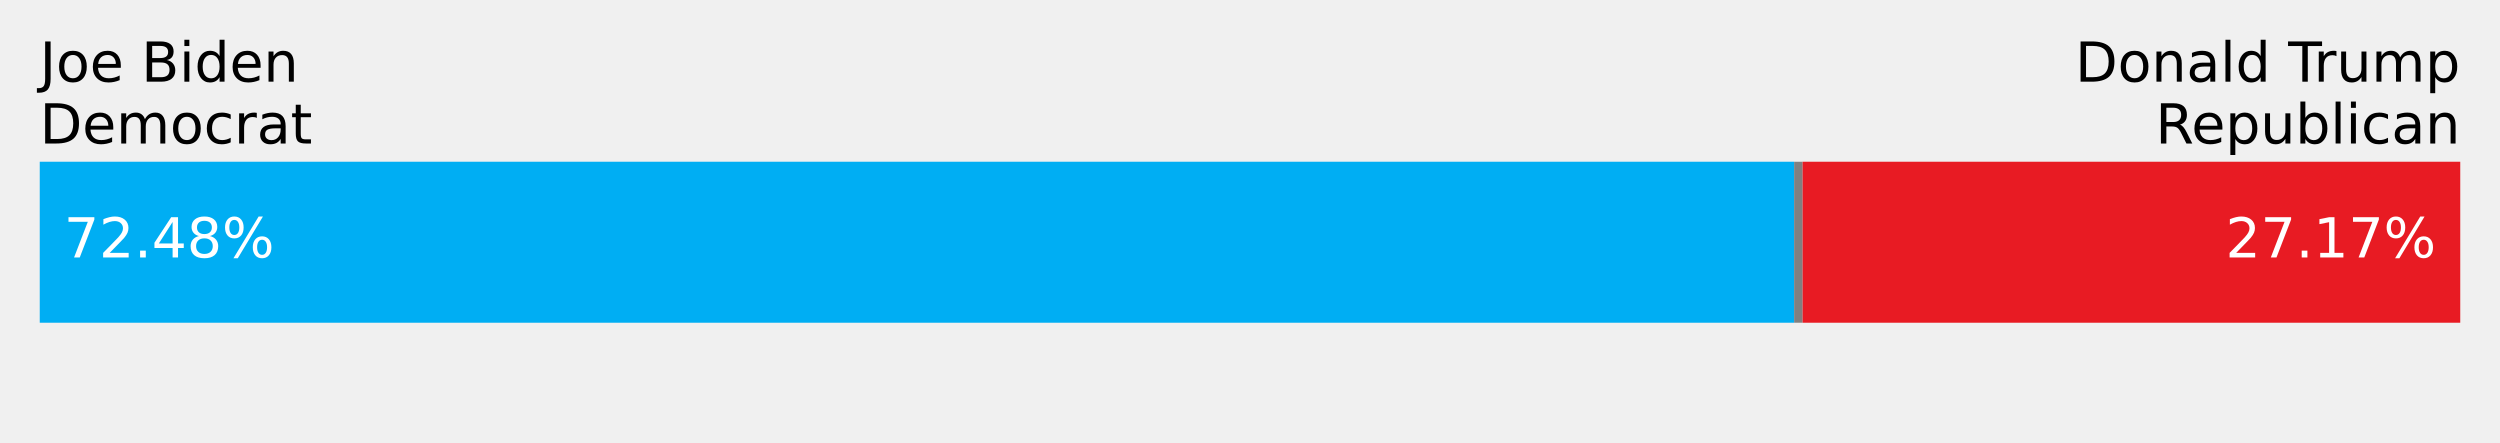
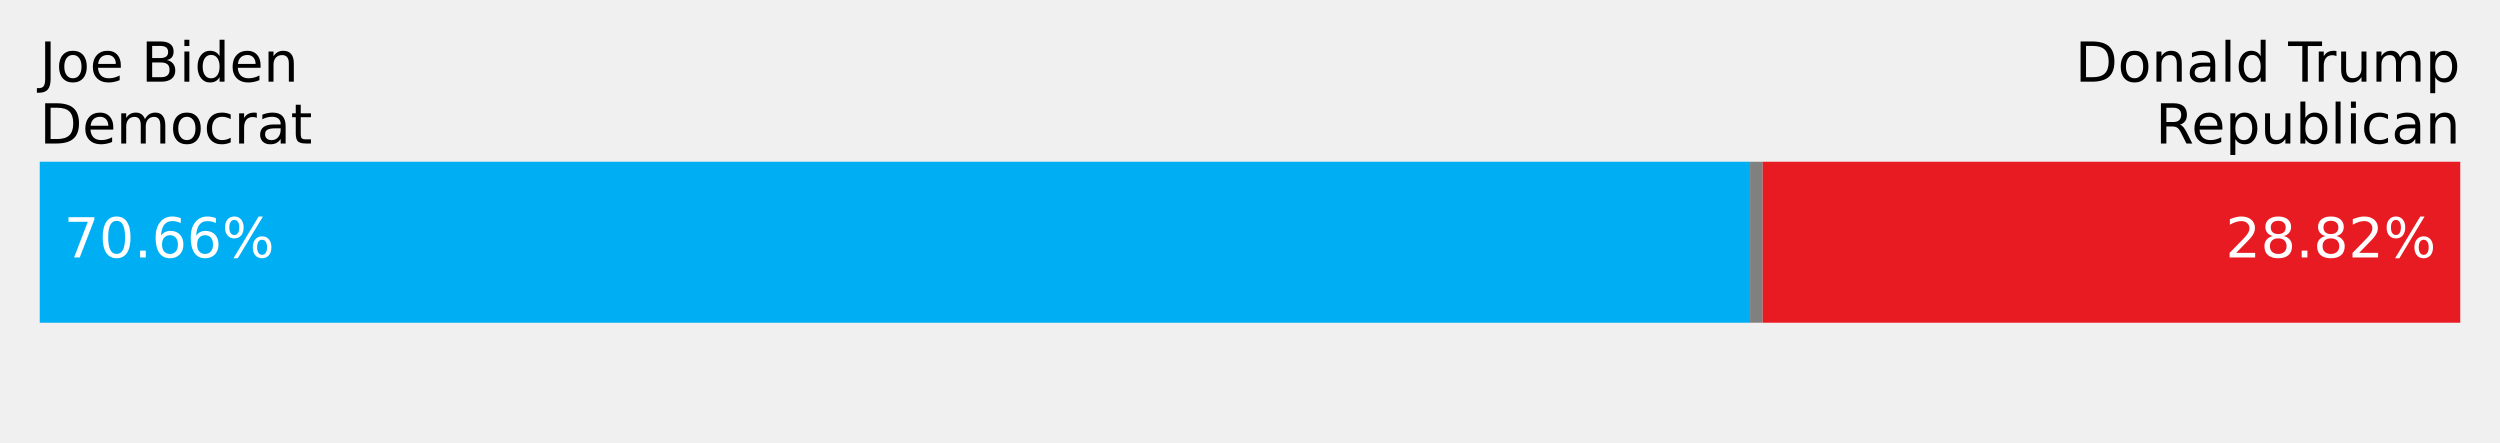
<svg xmlns="http://www.w3.org/2000/svg" xmlns:xlink="http://www.w3.org/1999/xlink" height="80.242pt" version="1.1" viewBox="0 0 452.88 80.242" width="452.88pt">
  <defs>
    <style type="text/css">
*{stroke-linecap:butt;stroke-linejoin:round;}
  </style>
  </defs>
  <g id="figure_1">
    <g id="patch_1">
      <path d="M 0 80.242  L 452.88 80.242  L 452.88 0  L 0 0  z " style="fill:none;" />
    </g>
    <g id="axes_1">
      <g id="patch_2">
-         <path clip-path="url(#p56ecfb411a)" d="M 7.2 58.462  L 325.01 58.462  L 325.01 29.302  L 7.2 29.302  z " style="fill:#00aef3;" />
+         <path clip-path="url(#p4f86005908)" d="M 7.2 58.462  L 317.03 58.462  L 317.03 29.302  L 7.2 29.302  z " style="fill:#00aef3;" />
      </g>
      <g id="patch_3">
-         <path clip-path="url(#p56ecfb411a)" d="M 325.01 58.462  L 326.545 58.462  L 326.545 29.302  L 325.01 29.302  z " style="fill:#808080;" />
+         <path clip-path="url(#p4f86005908)" d="M 317.03 58.462  L 319.31 58.462  L 319.31 29.302  L 317.03 29.302  z " style="fill:#808080;" />
      </g>
      <g id="patch_4">
-         <path clip-path="url(#p56ecfb411a)" d="M 326.545 58.462  L 445.68 58.462  L 445.68 29.302  L 326.545 29.302  z " style="fill:#e81b23;" />
+         <path clip-path="url(#p4f86005908)" d="M 319.31 58.462  L 445.68 58.462  L 445.68 29.302  L 319.31 29.302  z " style="fill:#e81b23;" />
      </g>
      <g id="text_1">
        <defs>
          <path d="M 8.203 72.906  L 55.078 72.906  L 55.078 68.703  L 28.609 0  L 18.312 0  L 43.219 64.594  L 8.203 64.594  z " id="DejaVuSans-55" />
-           <path d="M 19.188 8.297  L 53.609 8.297  L 53.609 0  L 7.328 0  L 7.328 8.297  Q 12.938 14.109 22.625 23.891  Q 32.328 33.688 34.812 36.531  Q 39.547 41.844 41.422 45.531  Q 43.312 49.219 43.312 52.781  Q 43.312 58.594 39.234 62.25  Q 35.156 65.922 28.609 65.922  Q 23.969 65.922 18.812 64.312  Q 13.672 62.703 7.812 59.422  L 7.812 69.391  Q 13.766 71.781 18.938 73  Q 24.125 74.219 28.422 74.219  Q 39.75 74.219 46.484 68.547  Q 53.219 62.891 53.219 53.422  Q 53.219 48.922 51.531 44.891  Q 49.859 40.875 45.406 35.406  Q 44.188 33.984 37.641 27.219  Q 31.109 20.453 19.188 8.297  z " id="DejaVuSans-50" />
+           <path d="M 31.781 66.406  Q 24.172 66.406 20.328 58.906  Q 16.5 51.422 16.5 36.375  Q 16.5 21.391 20.328 13.891  Q 24.172 6.391 31.781 6.391  Q 39.453 6.391 43.281 13.891  Q 47.125 21.391 47.125 36.375  Q 47.125 51.422 43.281 58.906  Q 39.453 66.406 31.781 66.406  z M 31.781 74.219  Q 44.047 74.219 50.516 64.516  Q 56.984 54.828 56.984 36.375  Q 56.984 17.969 50.516 8.266  Q 44.047 -1.422 31.781 -1.422  Q 19.531 -1.422 13.062 8.266  Q 6.594 17.969 6.594 36.375  Q 6.594 54.828 13.062 64.516  Q 19.531 74.219 31.781 74.219  z " id="DejaVuSans-48" />
          <path d="M 10.688 12.406  L 21 12.406  L 21 0  L 10.688 0  z " id="DejaVuSans-46" />
-           <path d="M 37.797 64.312  L 12.891 25.391  L 37.797 25.391  z M 35.203 72.906  L 47.609 72.906  L 47.609 25.391  L 58.016 25.391  L 58.016 17.188  L 47.609 17.188  L 47.609 0  L 37.797 0  L 37.797 17.188  L 4.891 17.188  L 4.891 26.703  z " id="DejaVuSans-52" />
-           <path d="M 31.781 34.625  Q 24.75 34.625 20.719 30.859  Q 16.703 27.094 16.703 20.516  Q 16.703 13.922 20.719 10.156  Q 24.75 6.391 31.781 6.391  Q 38.812 6.391 42.859 10.172  Q 46.922 13.969 46.922 20.516  Q 46.922 27.094 42.891 30.859  Q 38.875 34.625 31.781 34.625  z M 21.922 38.812  Q 15.578 40.375 12.031 44.719  Q 8.5 49.078 8.5 55.328  Q 8.5 64.062 14.719 69.141  Q 20.953 74.219 31.781 74.219  Q 42.672 74.219 48.875 69.141  Q 55.078 64.062 55.078 55.328  Q 55.078 49.078 51.531 44.719  Q 48 40.375 41.703 38.812  Q 48.828 37.156 52.797 32.312  Q 56.781 27.484 56.781 20.516  Q 56.781 9.906 50.312 4.234  Q 43.844 -1.422 31.781 -1.422  Q 19.734 -1.422 13.25 4.234  Q 6.781 9.906 6.781 20.516  Q 6.781 27.484 10.781 32.312  Q 14.797 37.156 21.922 38.812  z M 18.312 54.391  Q 18.312 48.734 21.844 45.562  Q 25.391 42.391 31.781 42.391  Q 38.141 42.391 41.719 45.562  Q 45.312 48.734 45.312 54.391  Q 45.312 60.062 41.719 63.234  Q 38.141 66.406 31.781 66.406  Q 25.391 66.406 21.844 63.234  Q 18.312 60.062 18.312 54.391  z " id="DejaVuSans-56" />
+           <path d="M 33.016 40.375  Q 26.375 40.375 22.484 35.828  Q 18.609 31.297 18.609 23.391  Q 18.609 15.531 22.484 10.953  Q 26.375 6.391 33.016 6.391  Q 39.656 6.391 43.531 10.953  Q 47.406 15.531 47.406 23.391  Q 47.406 31.297 43.531 35.828  Q 39.656 40.375 33.016 40.375  z M 52.594 71.297  L 52.594 62.312  Q 48.875 64.062 45.094 64.984  Q 41.312 65.922 37.594 65.922  Q 27.828 65.922 22.672 59.328  Q 17.531 52.734 16.797 39.406  Q 19.672 43.656 24.016 45.922  Q 28.375 48.188 33.594 48.188  Q 44.578 48.188 50.953 41.516  Q 57.328 34.859 57.328 23.391  Q 57.328 12.156 50.688 5.359  Q 44.047 -1.422 33.016 -1.422  Q 20.359 -1.422 13.672 8.266  Q 6.984 17.969 6.984 36.375  Q 6.984 53.656 15.188 63.938  Q 23.391 74.219 37.203 74.219  Q 40.922 74.219 44.703 73.484  Q 48.484 72.75 52.594 71.297  z " id="DejaVuSans-54" />
          <path d="M 72.703 32.078  Q 68.453 32.078 66.031 28.469  Q 63.625 24.859 63.625 18.406  Q 63.625 12.062 66.031 8.422  Q 68.453 4.781 72.703 4.781  Q 76.859 4.781 79.266 8.422  Q 81.688 12.062 81.688 18.406  Q 81.688 24.812 79.266 28.438  Q 76.859 32.078 72.703 32.078  z M 72.703 38.281  Q 80.422 38.281 84.953 32.906  Q 89.5 27.547 89.5 18.406  Q 89.5 9.281 84.938 3.922  Q 80.375 -1.422 72.703 -1.422  Q 64.891 -1.422 60.344 3.922  Q 55.812 9.281 55.812 18.406  Q 55.812 27.594 60.375 32.938  Q 64.938 38.281 72.703 38.281  z M 22.312 68.016  Q 18.109 68.016 15.688 64.375  Q 13.281 60.75 13.281 54.391  Q 13.281 47.953 15.672 44.328  Q 18.062 40.719 22.312 40.719  Q 26.562 40.719 28.969 44.328  Q 31.391 47.953 31.391 54.391  Q 31.391 60.688 28.953 64.344  Q 26.516 68.016 22.312 68.016  z M 66.406 74.219  L 74.219 74.219  L 28.609 -1.422  L 20.797 -1.422  z M 22.312 74.219  Q 30.031 74.219 34.609 68.875  Q 39.203 63.531 39.203 54.391  Q 39.203 45.172 34.641 39.844  Q 30.078 34.516 22.312 34.516  Q 14.547 34.516 10.031 39.859  Q 5.516 45.219 5.516 54.391  Q 5.516 63.484 10.047 68.844  Q 14.594 74.219 22.312 74.219  z " id="DejaVuSans-37" />
        </defs>
        <g style="fill:#ffffff;" transform="translate(11.5848 46.64134)scale(0.1 -0.1)">
          <use xlink:href="#DejaVuSans-55" />
-           <use x="63.623" xlink:href="#DejaVuSans-50" />
+           <use x="63.623" xlink:href="#DejaVuSans-48" />
          <use x="127.246" xlink:href="#DejaVuSans-46" />
-           <use x="159.033" xlink:href="#DejaVuSans-52" />
-           <use x="222.656" xlink:href="#DejaVuSans-56" />
+           <use x="159.033" xlink:href="#DejaVuSans-54" />
+           <use x="222.656" xlink:href="#DejaVuSans-54" />
          <use x="286.279" xlink:href="#DejaVuSans-37" />
        </g>
      </g>
      <g id="text_2">
        <defs>
-           <path d="M 12.406 8.297  L 28.516 8.297  L 28.516 63.922  L 10.984 60.406  L 10.984 69.391  L 28.422 72.906  L 38.281 72.906  L 38.281 8.297  L 54.391 8.297  L 54.391 0  L 12.406 0  z " id="DejaVuSans-49" />
+           <path d="M 19.188 8.297  L 53.609 8.297  L 53.609 0  L 7.328 0  L 7.328 8.297  Q 12.938 14.109 22.625 23.891  Q 32.328 33.688 34.812 36.531  Q 39.547 41.844 41.422 45.531  Q 43.312 49.219 43.312 52.781  Q 43.312 58.594 39.234 62.25  Q 35.156 65.922 28.609 65.922  Q 23.969 65.922 18.812 64.312  Q 13.672 62.703 7.812 59.422  L 7.812 69.391  Q 13.766 71.781 18.938 73  Q 24.125 74.219 28.422 74.219  Q 39.75 74.219 46.484 68.547  Q 53.219 62.891 53.219 53.422  Q 53.219 48.922 51.531 44.891  Q 49.859 40.875 45.406 35.406  Q 44.188 33.984 37.641 27.219  Q 31.109 20.453 19.188 8.297  z " id="DejaVuSans-50" />
+           <path d="M 31.781 34.625  Q 24.75 34.625 20.719 30.859  Q 16.703 27.094 16.703 20.516  Q 16.703 13.922 20.719 10.156  Q 24.75 6.391 31.781 6.391  Q 38.812 6.391 42.859 10.172  Q 46.922 13.969 46.922 20.516  Q 46.922 27.094 42.891 30.859  Q 38.875 34.625 31.781 34.625  z M 21.922 38.812  Q 15.578 40.375 12.031 44.719  Q 8.5 49.078 8.5 55.328  Q 8.5 64.062 14.719 69.141  Q 20.953 74.219 31.781 74.219  Q 42.672 74.219 48.875 69.141  Q 55.078 64.062 55.078 55.328  Q 55.078 49.078 51.531 44.719  Q 48 40.375 41.703 38.812  Q 48.828 37.156 52.797 32.312  Q 56.781 27.484 56.781 20.516  Q 56.781 9.906 50.312 4.234  Q 43.844 -1.422 31.781 -1.422  Q 19.734 -1.422 13.25 4.234  Q 6.781 9.906 6.781 20.516  Q 6.781 27.484 10.781 32.312  Q 14.797 37.156 21.922 38.812  z M 18.312 54.391  Q 18.312 48.734 21.844 45.562  Q 25.391 42.391 31.781 42.391  Q 38.141 42.391 41.719 45.562  Q 45.312 48.734 45.312 54.391  Q 45.312 60.062 41.719 63.234  Q 38.141 66.406 31.781 66.406  Q 25.391 66.406 21.844 63.234  Q 18.312 60.062 18.312 54.391  z " id="DejaVuSans-56" />
        </defs>
        <g style="fill:#ffffff;" transform="translate(403.1655 46.64134)scale(0.1 -0.1)">
          <use xlink:href="#DejaVuSans-50" />
-           <use x="63.623" xlink:href="#DejaVuSans-55" />
+           <use x="63.623" xlink:href="#DejaVuSans-56" />
          <use x="127.246" xlink:href="#DejaVuSans-46" />
-           <use x="159.033" xlink:href="#DejaVuSans-49" />
-           <use x="222.656" xlink:href="#DejaVuSans-55" />
+           <use x="159.033" xlink:href="#DejaVuSans-56" />
+           <use x="222.656" xlink:href="#DejaVuSans-50" />
          <use x="286.279" xlink:href="#DejaVuSans-37" />
        </g>
      </g>
      <g id="text_3">
        <defs>
          <path d="M 9.812 72.906  L 19.672 72.906  L 19.672 5.078  Q 19.672 -8.109 14.672 -14.062  Q 9.672 -20.016 -1.422 -20.016  L -5.172 -20.016  L -5.172 -11.719  L -2.094 -11.719  Q 4.438 -11.719 7.125 -8.047  Q 9.812 -4.391 9.812 5.078  z " id="DejaVuSans-74" />
          <path d="M 30.609 48.391  Q 23.391 48.391 19.188 42.75  Q 14.984 37.109 14.984 27.297  Q 14.984 17.484 19.156 11.844  Q 23.344 6.203 30.609 6.203  Q 37.797 6.203 41.984 11.859  Q 46.188 17.531 46.188 27.297  Q 46.188 37.016 41.984 42.703  Q 37.797 48.391 30.609 48.391  z M 30.609 56  Q 42.328 56 49.016 48.375  Q 55.719 40.766 55.719 27.297  Q 55.719 13.875 49.016 6.219  Q 42.328 -1.422 30.609 -1.422  Q 18.844 -1.422 12.172 6.219  Q 5.516 13.875 5.516 27.297  Q 5.516 40.766 12.172 48.375  Q 18.844 56 30.609 56  z " id="DejaVuSans-111" />
          <path d="M 56.203 29.594  L 56.203 25.203  L 14.891 25.203  Q 15.484 15.922 20.484 11.062  Q 25.484 6.203 34.422 6.203  Q 39.594 6.203 44.453 7.469  Q 49.312 8.734 54.109 11.281  L 54.109 2.781  Q 49.266 0.734 44.188 -0.344  Q 39.109 -1.422 33.891 -1.422  Q 20.797 -1.422 13.156 6.188  Q 5.516 13.812 5.516 26.812  Q 5.516 40.234 12.766 48.109  Q 20.016 56 32.328 56  Q 43.359 56 49.781 48.891  Q 56.203 41.797 56.203 29.594  z M 47.219 32.234  Q 47.125 39.594 43.094 43.984  Q 39.062 48.391 32.422 48.391  Q 24.906 48.391 20.391 44.141  Q 15.875 39.891 15.188 32.172  z " id="DejaVuSans-101" />
          <path id="DejaVuSans-32" />
          <path d="M 19.672 34.812  L 19.672 8.109  L 35.5 8.109  Q 43.453 8.109 47.281 11.406  Q 51.125 14.703 51.125 21.484  Q 51.125 28.328 47.281 31.562  Q 43.453 34.812 35.5 34.812  z M 19.672 64.797  L 19.672 42.828  L 34.281 42.828  Q 41.5 42.828 45.031 45.531  Q 48.578 48.25 48.578 53.812  Q 48.578 59.328 45.031 62.062  Q 41.5 64.797 34.281 64.797  z M 9.812 72.906  L 35.016 72.906  Q 46.297 72.906 52.391 68.219  Q 58.5 63.531 58.5 54.891  Q 58.5 48.188 55.375 44.234  Q 52.25 40.281 46.188 39.312  Q 53.469 37.75 57.5 32.781  Q 61.531 27.828 61.531 20.406  Q 61.531 10.641 54.891 5.312  Q 48.25 0 35.984 0  L 9.812 0  z " id="DejaVuSans-66" />
          <path d="M 9.422 54.688  L 18.406 54.688  L 18.406 0  L 9.422 0  z M 9.422 75.984  L 18.406 75.984  L 18.406 64.594  L 9.422 64.594  z " id="DejaVuSans-105" />
          <path d="M 45.406 46.391  L 45.406 75.984  L 54.391 75.984  L 54.391 0  L 45.406 0  L 45.406 8.203  Q 42.578 3.328 38.25 0.953  Q 33.938 -1.422 27.875 -1.422  Q 17.969 -1.422 11.734 6.484  Q 5.516 14.406 5.516 27.297  Q 5.516 40.188 11.734 48.094  Q 17.969 56 27.875 56  Q 33.938 56 38.25 53.625  Q 42.578 51.266 45.406 46.391  z M 14.797 27.297  Q 14.797 17.391 18.875 11.75  Q 22.953 6.109 30.078 6.109  Q 37.203 6.109 41.297 11.75  Q 45.406 17.391 45.406 27.297  Q 45.406 37.203 41.297 42.844  Q 37.203 48.484 30.078 48.484  Q 22.953 48.484 18.875 42.844  Q 14.797 37.203 14.797 27.297  z " id="DejaVuSans-100" />
          <path d="M 54.891 33.016  L 54.891 0  L 45.906 0  L 45.906 32.719  Q 45.906 40.484 42.875 44.328  Q 39.844 48.188 33.797 48.188  Q 26.516 48.188 22.312 43.547  Q 18.109 38.922 18.109 30.906  L 18.109 0  L 9.078 0  L 9.078 54.688  L 18.109 54.688  L 18.109 46.188  Q 21.344 51.125 25.703 53.562  Q 30.078 56 35.797 56  Q 45.219 56 50.047 50.172  Q 54.891 44.344 54.891 33.016  z " id="DejaVuSans-110" />
        </defs>
        <g transform="translate(7.2 14.79844)scale(0.1 -0.1)">
          <use xlink:href="#DejaVuSans-74" />
          <use x="29.492" xlink:href="#DejaVuSans-111" />
          <use x="90.674" xlink:href="#DejaVuSans-101" />
          <use x="152.197" xlink:href="#DejaVuSans-32" />
          <use x="183.984" xlink:href="#DejaVuSans-66" />
          <use x="252.588" xlink:href="#DejaVuSans-105" />
          <use x="280.371" xlink:href="#DejaVuSans-100" />
          <use x="343.848" xlink:href="#DejaVuSans-101" />
          <use x="405.371" xlink:href="#DejaVuSans-110" />
        </g>
        <defs>
          <path d="M 19.672 64.797  L 19.672 8.109  L 31.594 8.109  Q 46.688 8.109 53.688 14.938  Q 60.688 21.781 60.688 36.531  Q 60.688 51.172 53.688 57.984  Q 46.688 64.797 31.594 64.797  z M 9.812 72.906  L 30.078 72.906  Q 51.266 72.906 61.172 64.094  Q 71.094 55.281 71.094 36.531  Q 71.094 17.672 61.125 8.828  Q 51.172 0 30.078 0  L 9.812 0  z " id="DejaVuSans-68" />
          <path d="M 52 44.188  Q 55.375 50.25 60.062 53.125  Q 64.75 56 71.094 56  Q 79.641 56 84.281 50.016  Q 88.922 44.047 88.922 33.016  L 88.922 0  L 79.891 0  L 79.891 32.719  Q 79.891 40.578 77.094 44.375  Q 74.312 48.188 68.609 48.188  Q 61.625 48.188 57.562 43.547  Q 53.516 38.922 53.516 30.906  L 53.516 0  L 44.484 0  L 44.484 32.719  Q 44.484 40.625 41.703 44.406  Q 38.922 48.188 33.109 48.188  Q 26.219 48.188 22.156 43.531  Q 18.109 38.875 18.109 30.906  L 18.109 0  L 9.078 0  L 9.078 54.688  L 18.109 54.688  L 18.109 46.188  Q 21.188 51.219 25.484 53.609  Q 29.781 56 35.688 56  Q 41.656 56 45.828 52.969  Q 50 49.953 52 44.188  z " id="DejaVuSans-109" />
          <path d="M 48.781 52.594  L 48.781 44.188  Q 44.969 46.297 41.141 47.344  Q 37.312 48.391 33.406 48.391  Q 24.656 48.391 19.812 42.844  Q 14.984 37.312 14.984 27.297  Q 14.984 17.281 19.812 11.734  Q 24.656 6.203 33.406 6.203  Q 37.312 6.203 41.141 7.25  Q 44.969 8.297 48.781 10.406  L 48.781 2.094  Q 45.016 0.344 40.984 -0.531  Q 36.969 -1.422 32.422 -1.422  Q 20.062 -1.422 12.781 6.344  Q 5.516 14.109 5.516 27.297  Q 5.516 40.672 12.859 48.328  Q 20.219 56 33.016 56  Q 37.156 56 41.109 55.141  Q 45.062 54.297 48.781 52.594  z " id="DejaVuSans-99" />
          <path d="M 41.109 46.297  Q 39.594 47.172 37.812 47.578  Q 36.031 48 33.891 48  Q 26.266 48 22.188 43.047  Q 18.109 38.094 18.109 28.812  L 18.109 0  L 9.078 0  L 9.078 54.688  L 18.109 54.688  L 18.109 46.188  Q 20.953 51.172 25.484 53.578  Q 30.031 56 36.531 56  Q 37.453 56 38.578 55.875  Q 39.703 55.766 41.062 55.516  z " id="DejaVuSans-114" />
          <path d="M 34.281 27.484  Q 23.391 27.484 19.188 25  Q 14.984 22.516 14.984 16.5  Q 14.984 11.719 18.141 8.906  Q 21.297 6.109 26.703 6.109  Q 34.188 6.109 38.703 11.406  Q 43.219 16.703 43.219 25.484  L 43.219 27.484  z M 52.203 31.203  L 52.203 0  L 43.219 0  L 43.219 8.297  Q 40.141 3.328 35.547 0.953  Q 30.953 -1.422 24.312 -1.422  Q 15.922 -1.422 10.953 3.297  Q 6 8.016 6 15.922  Q 6 25.141 12.172 29.828  Q 18.359 34.516 30.609 34.516  L 43.219 34.516  L 43.219 35.406  Q 43.219 41.609 39.141 45  Q 35.062 48.391 27.688 48.391  Q 23 48.391 18.547 47.266  Q 14.109 46.141 10.016 43.891  L 10.016 52.203  Q 14.938 54.109 19.578 55.047  Q 24.219 56 28.609 56  Q 40.484 56 46.344 49.844  Q 52.203 43.703 52.203 31.203  z " id="DejaVuSans-97" />
          <path d="M 18.312 70.219  L 18.312 54.688  L 36.812 54.688  L 36.812 47.703  L 18.312 47.703  L 18.312 18.016  Q 18.312 11.328 20.141 9.422  Q 21.969 7.516 27.594 7.516  L 36.812 7.516  L 36.812 0  L 27.594 0  Q 17.188 0 13.234 3.875  Q 9.281 7.766 9.281 18.016  L 9.281 47.703  L 2.688 47.703  L 2.688 54.688  L 9.281 54.688  L 9.281 70.219  z " id="DejaVuSans-116" />
        </defs>
        <g transform="translate(7.2 25.99625)scale(0.1 -0.1)">
          <use xlink:href="#DejaVuSans-68" />
          <use x="77.002" xlink:href="#DejaVuSans-101" />
          <use x="138.525" xlink:href="#DejaVuSans-109" />
          <use x="235.938" xlink:href="#DejaVuSans-111" />
          <use x="297.119" xlink:href="#DejaVuSans-99" />
          <use x="352.1" xlink:href="#DejaVuSans-114" />
          <use x="393.213" xlink:href="#DejaVuSans-97" />
          <use x="454.492" xlink:href="#DejaVuSans-116" />
        </g>
      </g>
      <g id="text_4">
        <defs>
          <path d="M 9.422 75.984  L 18.406 75.984  L 18.406 0  L 9.422 0  z " id="DejaVuSans-108" />
          <path d="M -0.297 72.906  L 61.375 72.906  L 61.375 64.594  L 35.5 64.594  L 35.5 0  L 25.594 0  L 25.594 64.594  L -0.297 64.594  z " id="DejaVuSans-84" />
          <path d="M 8.5 21.578  L 8.5 54.688  L 17.484 54.688  L 17.484 21.922  Q 17.484 14.156 20.5 10.266  Q 23.531 6.391 29.594 6.391  Q 36.859 6.391 41.078 11.031  Q 45.312 15.672 45.312 23.688  L 45.312 54.688  L 54.297 54.688  L 54.297 0  L 45.312 0  L 45.312 8.406  Q 42.047 3.422 37.719 1  Q 33.406 -1.422 27.688 -1.422  Q 18.266 -1.422 13.375 4.438  Q 8.5 10.297 8.5 21.578  z M 31.109 56  z " id="DejaVuSans-117" />
          <path d="M 18.109 8.203  L 18.109 -20.797  L 9.078 -20.797  L 9.078 54.688  L 18.109 54.688  L 18.109 46.391  Q 20.953 51.266 25.266 53.625  Q 29.594 56 35.594 56  Q 45.562 56 51.781 48.094  Q 58.016 40.188 58.016 27.297  Q 58.016 14.406 51.781 6.484  Q 45.562 -1.422 35.594 -1.422  Q 29.594 -1.422 25.266 0.953  Q 20.953 3.328 18.109 8.203  z M 48.688 27.297  Q 48.688 37.203 44.609 42.844  Q 40.531 48.484 33.406 48.484  Q 26.266 48.484 22.188 42.844  Q 18.109 37.203 18.109 27.297  Q 18.109 17.391 22.188 11.75  Q 26.266 6.109 33.406 6.109  Q 40.531 6.109 44.609 11.75  Q 48.688 17.391 48.688 27.297  z " id="DejaVuSans-112" />
        </defs>
        <g transform="translate(375.9206 14.79844)scale(0.1 -0.1)">
          <use xlink:href="#DejaVuSans-68" />
          <use x="77.002" xlink:href="#DejaVuSans-111" />
          <use x="138.184" xlink:href="#DejaVuSans-110" />
          <use x="201.562" xlink:href="#DejaVuSans-97" />
          <use x="262.842" xlink:href="#DejaVuSans-108" />
          <use x="290.625" xlink:href="#DejaVuSans-100" />
          <use x="354.102" xlink:href="#DejaVuSans-32" />
          <use x="385.889" xlink:href="#DejaVuSans-84" />
          <use x="432.223" xlink:href="#DejaVuSans-114" />
          <use x="473.336" xlink:href="#DejaVuSans-117" />
          <use x="536.715" xlink:href="#DejaVuSans-109" />
          <use x="634.127" xlink:href="#DejaVuSans-112" />
        </g>
        <defs>
          <path d="M 44.391 34.188  Q 47.562 33.109 50.562 29.594  Q 53.562 26.078 56.594 19.922  L 66.609 0  L 56 0  L 46.688 18.703  Q 43.062 26.031 39.672 28.422  Q 36.281 30.812 30.422 30.812  L 19.672 30.812  L 19.672 0  L 9.812 0  L 9.812 72.906  L 32.078 72.906  Q 44.578 72.906 50.734 67.672  Q 56.891 62.453 56.891 51.906  Q 56.891 45.016 53.688 40.469  Q 50.484 35.938 44.391 34.188  z M 19.672 64.797  L 19.672 38.922  L 32.078 38.922  Q 39.203 38.922 42.844 42.219  Q 46.484 45.516 46.484 51.906  Q 46.484 58.297 42.844 61.547  Q 39.203 64.797 32.078 64.797  z " id="DejaVuSans-82" />
          <path d="M 48.688 27.297  Q 48.688 37.203 44.609 42.844  Q 40.531 48.484 33.406 48.484  Q 26.266 48.484 22.188 42.844  Q 18.109 37.203 18.109 27.297  Q 18.109 17.391 22.188 11.75  Q 26.266 6.109 33.406 6.109  Q 40.531 6.109 44.609 11.75  Q 48.688 17.391 48.688 27.297  z M 18.109 46.391  Q 20.953 51.266 25.266 53.625  Q 29.594 56 35.594 56  Q 45.562 56 51.781 48.094  Q 58.016 40.188 58.016 27.297  Q 58.016 14.406 51.781 6.484  Q 45.562 -1.422 35.594 -1.422  Q 29.594 -1.422 25.266 0.953  Q 20.953 3.328 18.109 8.203  L 18.109 0  L 9.078 0  L 9.078 75.984  L 18.109 75.984  z " id="DejaVuSans-98" />
        </defs>
        <g transform="translate(390.4737 25.99625)scale(0.1 -0.1)">
          <use xlink:href="#DejaVuSans-82" />
          <use x="64.982" xlink:href="#DejaVuSans-101" />
          <use x="126.506" xlink:href="#DejaVuSans-112" />
          <use x="189.982" xlink:href="#DejaVuSans-117" />
          <use x="253.361" xlink:href="#DejaVuSans-98" />
          <use x="316.838" xlink:href="#DejaVuSans-108" />
          <use x="344.621" xlink:href="#DejaVuSans-105" />
          <use x="372.404" xlink:href="#DejaVuSans-99" />
          <use x="427.385" xlink:href="#DejaVuSans-97" />
          <use x="488.664" xlink:href="#DejaVuSans-110" />
        </g>
      </g>
    </g>
  </g>
  <defs>
-     <clipPath id="p56ecfb411a">
+     <clipPath id="p4f86005908">
      <rect height="58.32" width="438.48" x="7.2" y="14.722" />
    </clipPath>
  </defs>
</svg>
